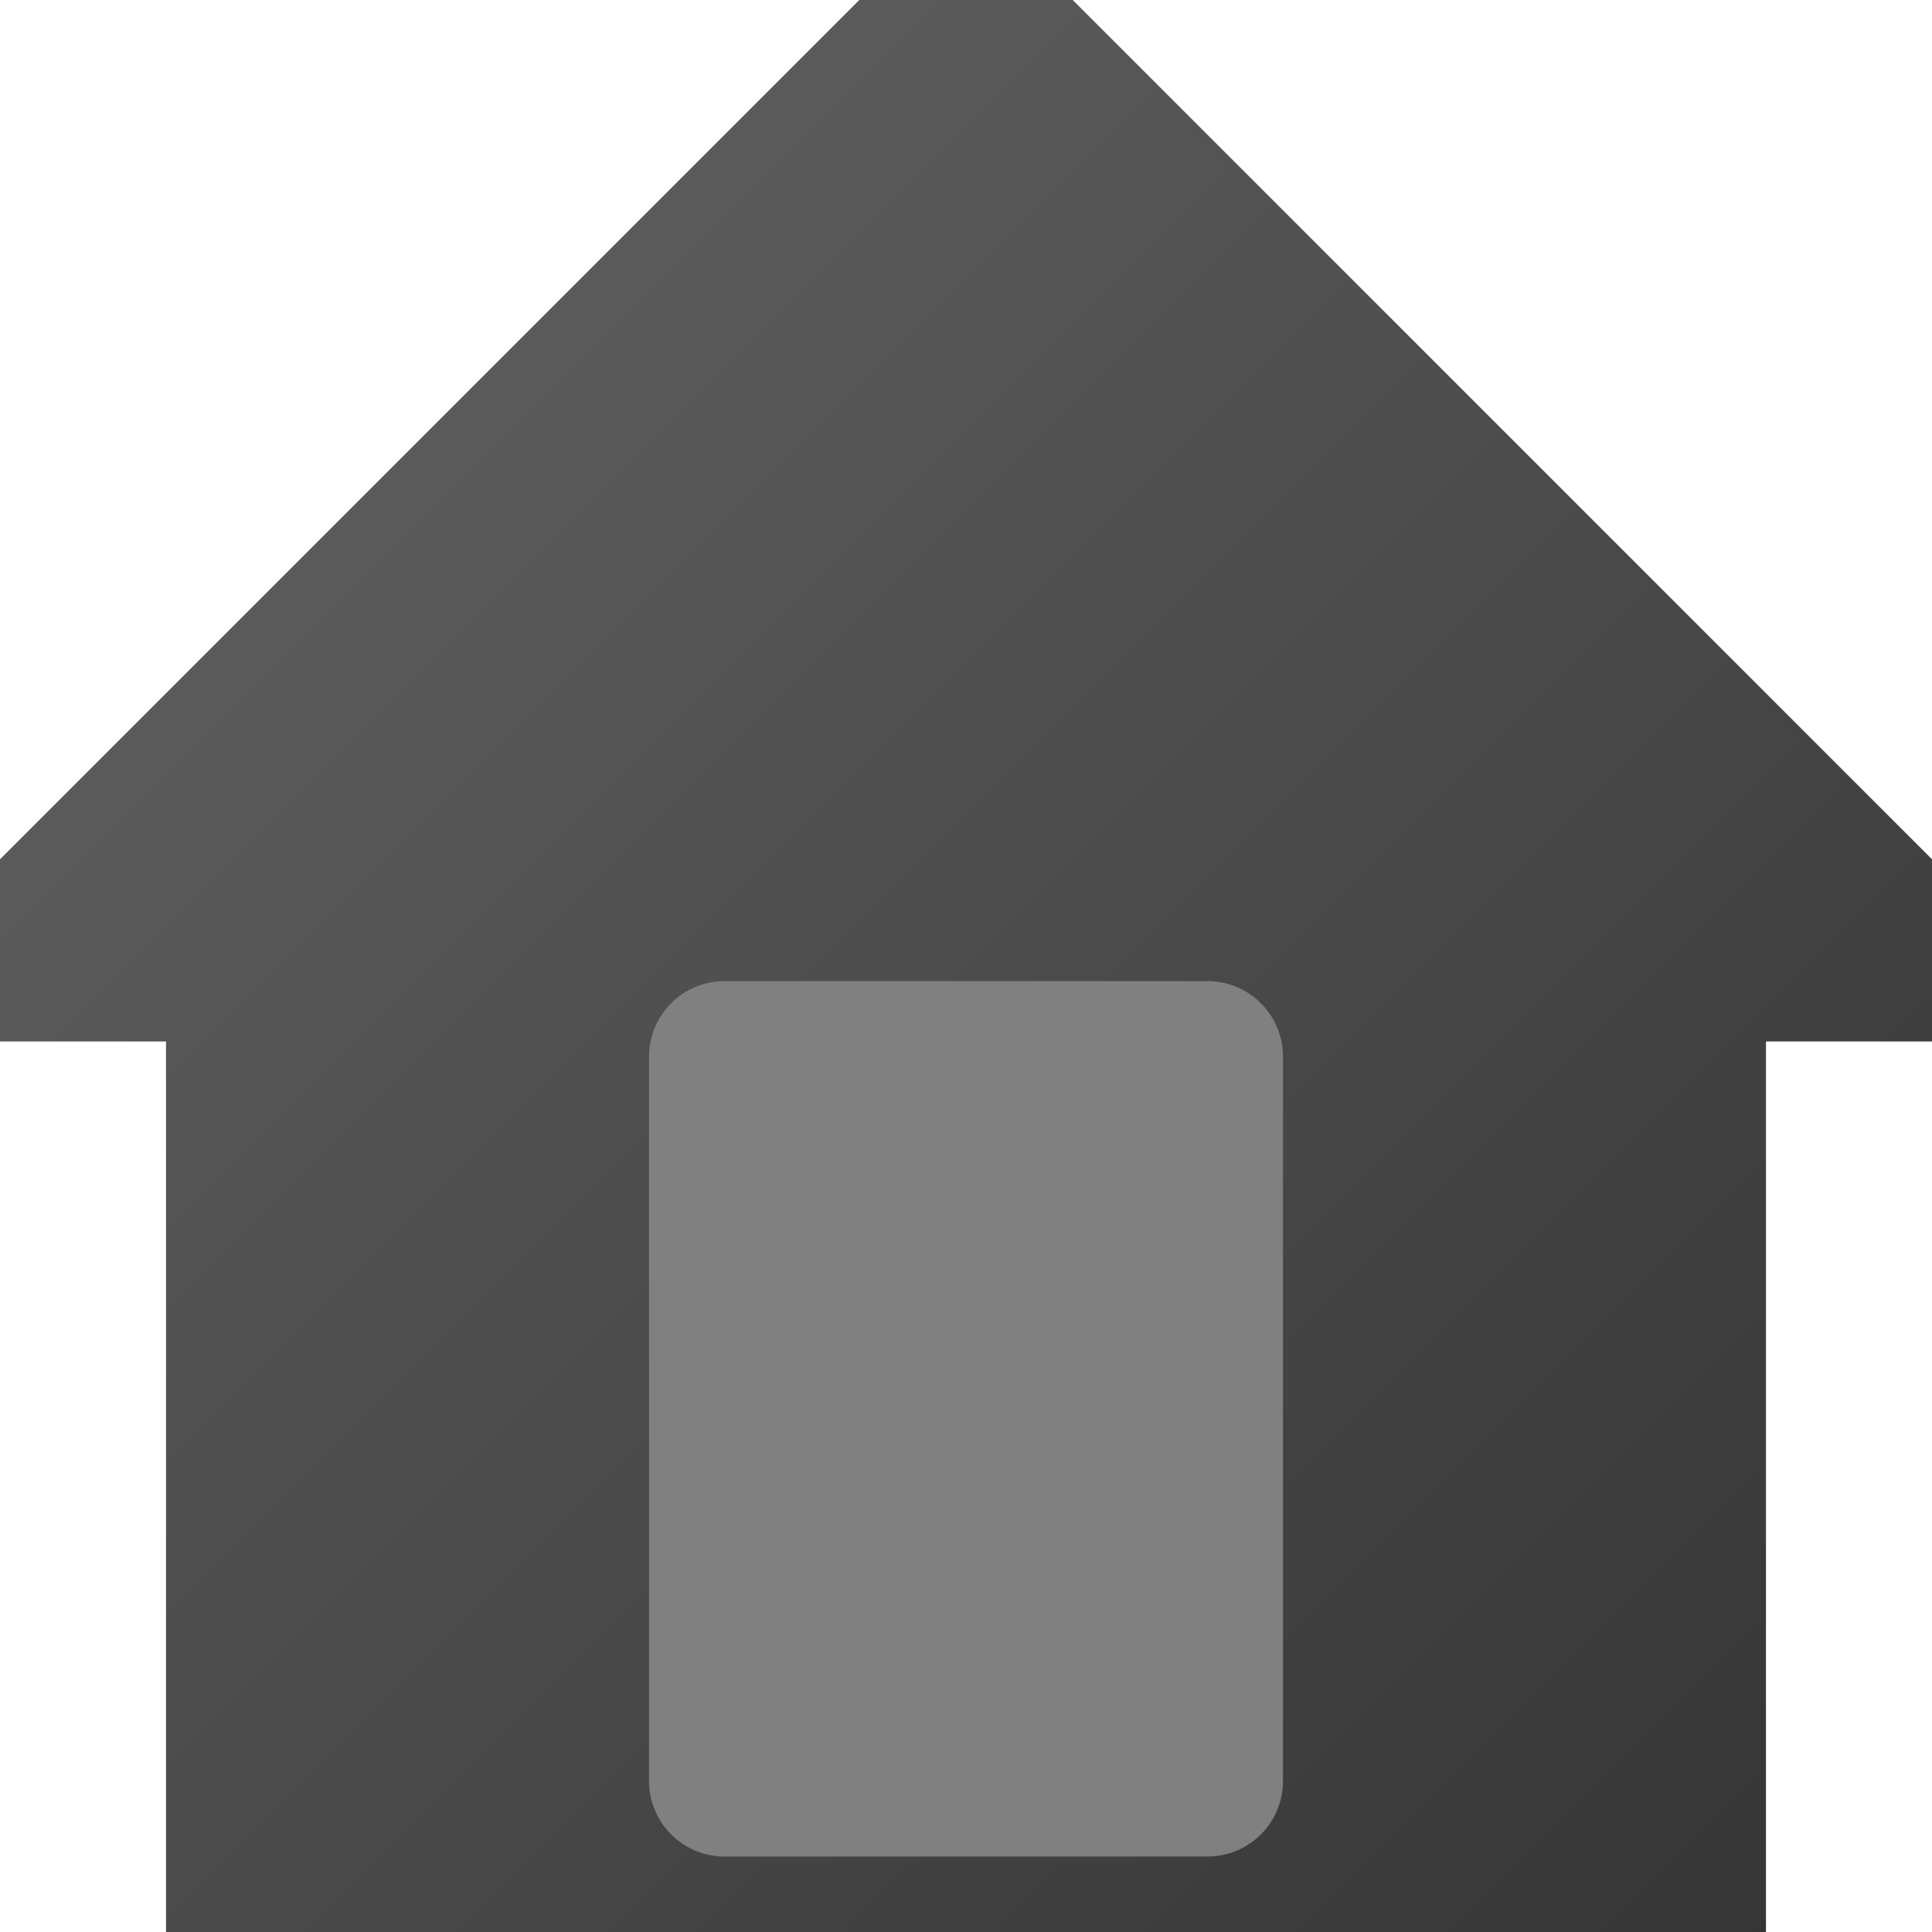
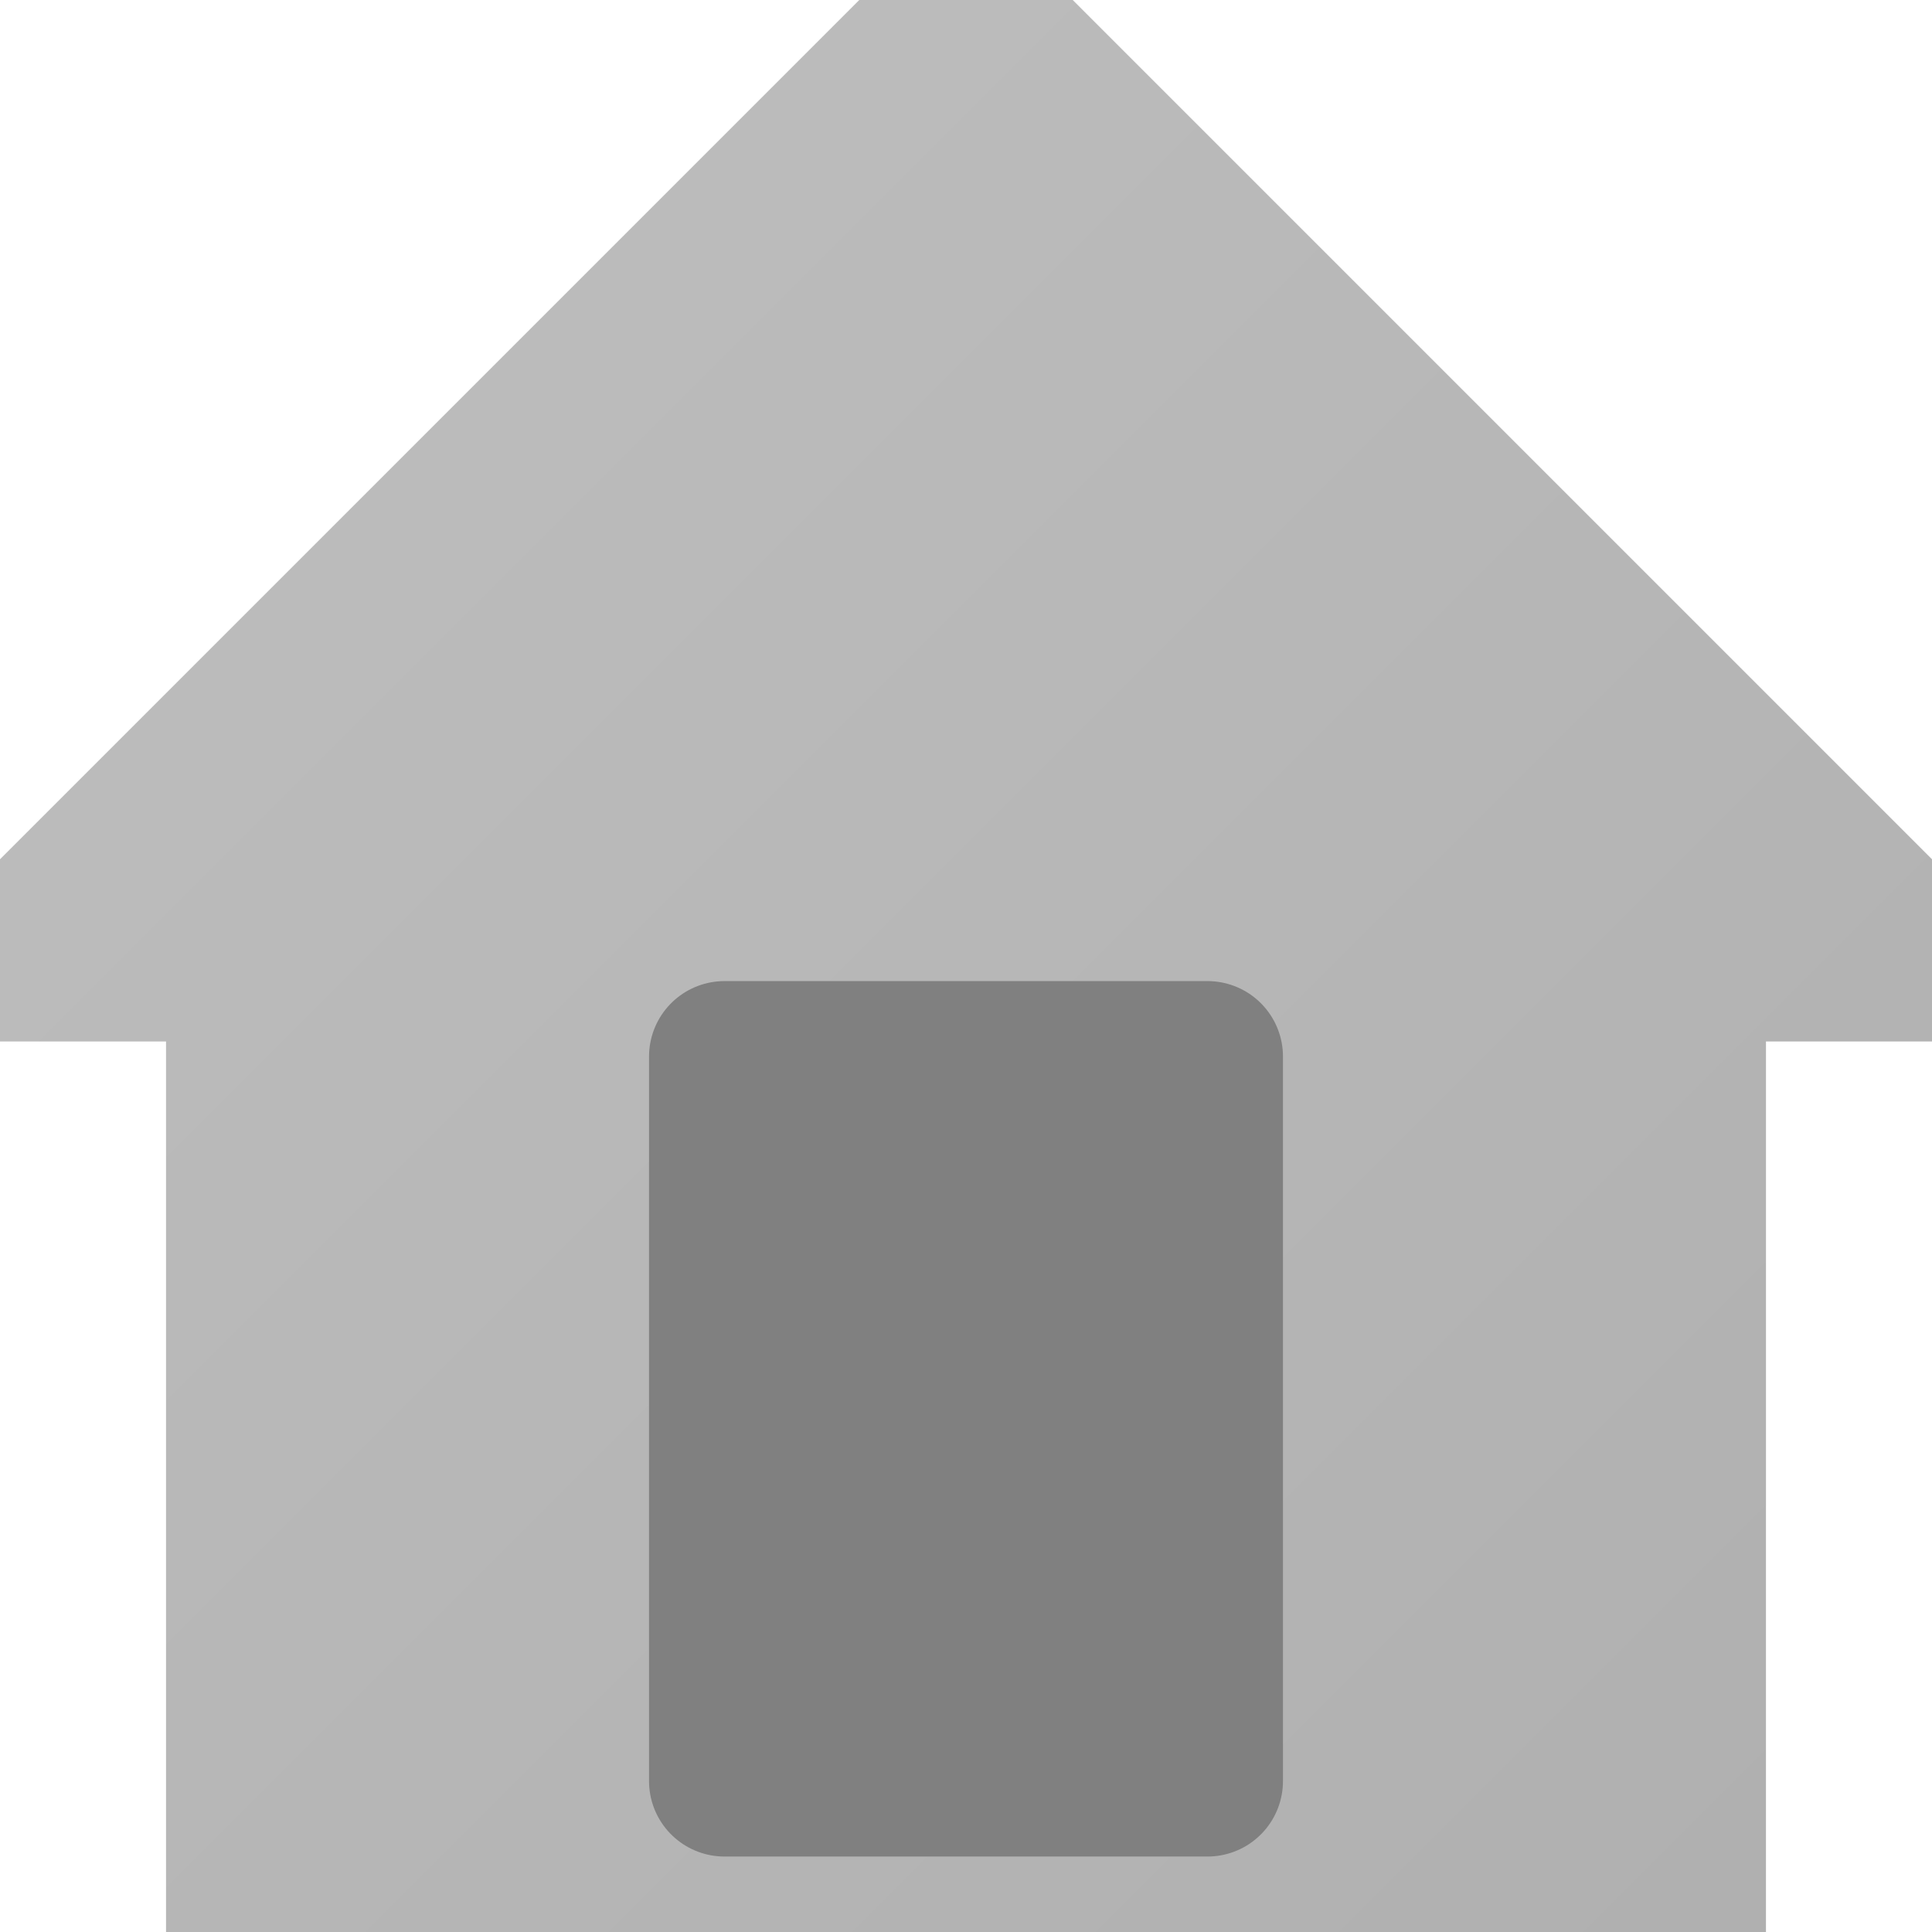
<svg xmlns="http://www.w3.org/2000/svg" viewBox="0 0 64 64">
  <defs>
    <linearGradient id="GRAY" x1="0%" y1="0%" x2="100%" y2="100%">
-       <stop offset="0%" style="stop-color: #666666" />
-       <stop offset="100%" style="stop-color: #333333" />
+       <stop offset="0%" style="stop-color: #BFBFBF" />
+       <stop offset="100%" style="stop-color: #AFAFAF" />
    </linearGradient>
  </defs>
  <path d="M 0 32 L 32 0 L 64 32 Z M 8 32 V 64 H 56 V 32 Z" fill="url(#GRAY)" stroke="url(#GRAY)" stroke-linecap="round" stroke-width="5" />
  <path d="M 24 59 H 40 V 35 H 24 V 59 Z" fill="gray" stroke="gray" stroke-linejoin="round" stroke-width="5" />
</svg>
